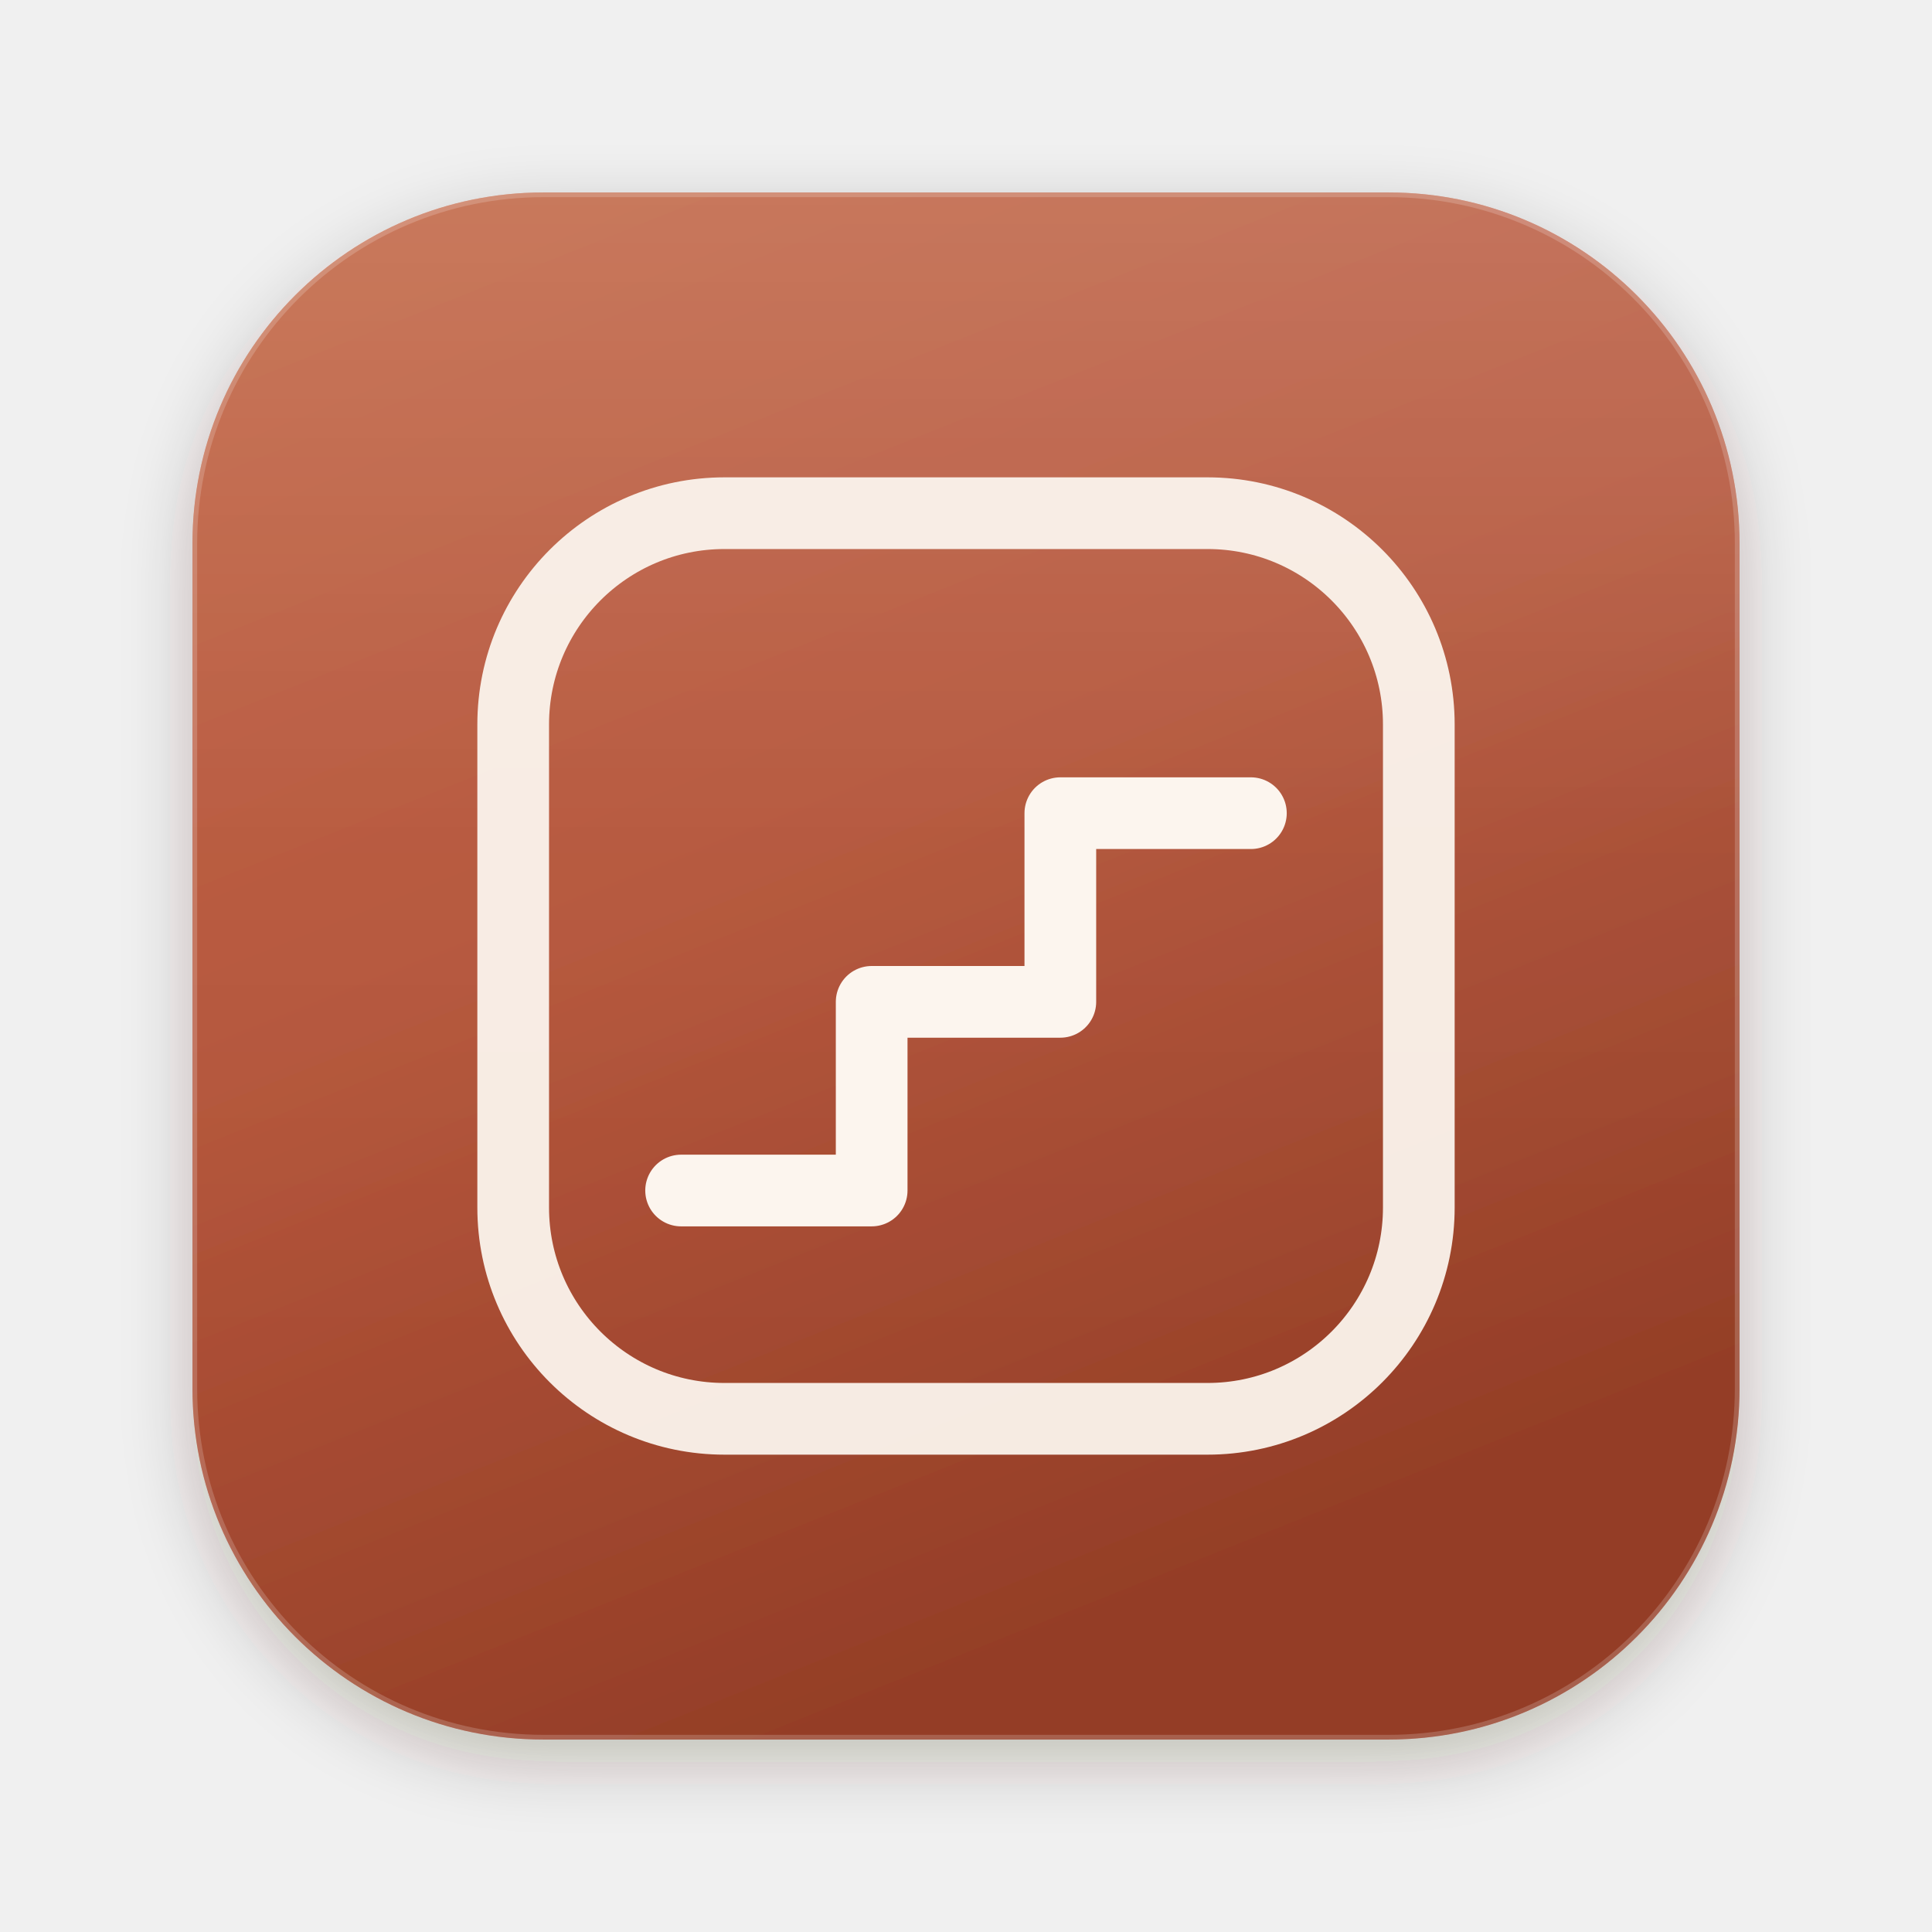
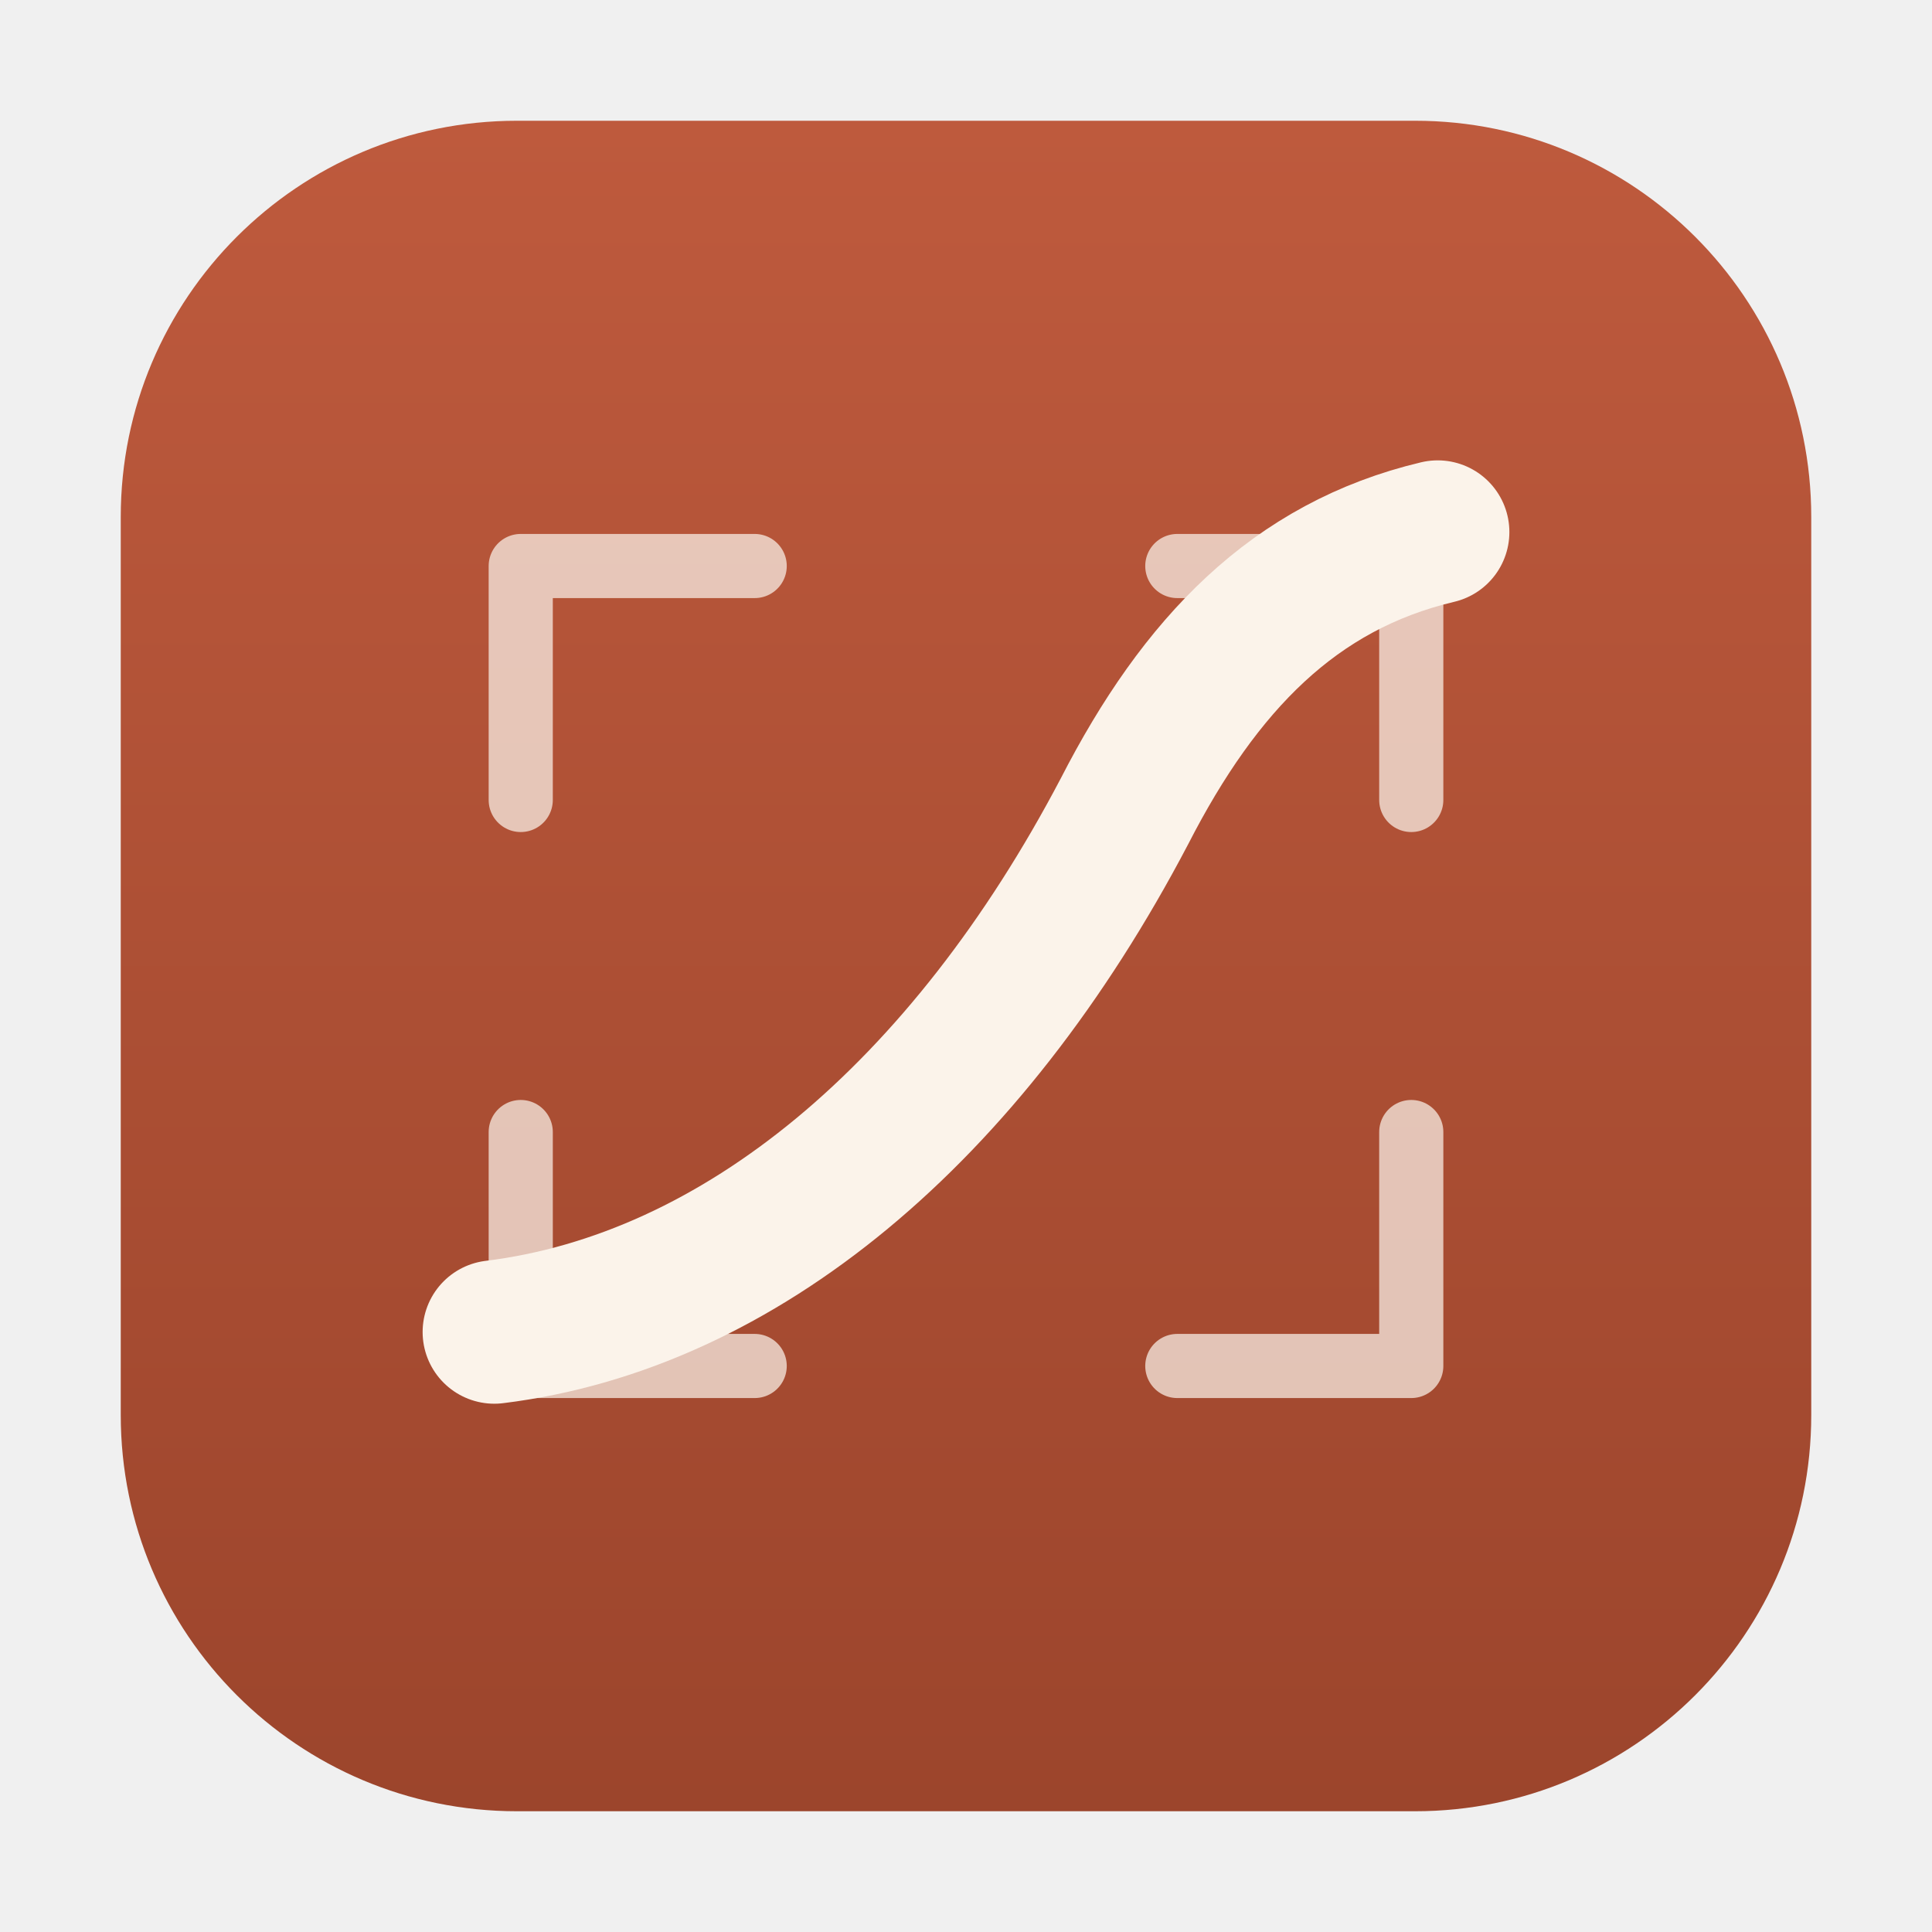
- <svg xmlns="http://www.w3.org/2000/svg" width="1024" height="1024" viewBox="0 0 1024 1024">
+ <svg xmlns="http://www.w3.org/2000/svg" viewBox="0 0 1024 1024" width="1024" height="1024">
  <defs>
-     <linearGradient id="solid" x1="0" y1="0" x2="0.4" y2="1">
-       <stop offset="0" stop-color="#C0603F" />
-       <stop offset="0.5" stop-color="#B4553A" />
-       <stop offset="1" stop-color="#943E27" />
+     <linearGradient id="ground" x1="0" y1="0" x2="0" y2="1">
+       <stop offset="0" stop-color="#BE5A3D" />
+       <stop offset="1" stop-color="#9C452C" />
    </linearGradient>
-     <linearGradient id="sheen" x1="0" y1="0" x2="0" y2="1">
-       <stop offset="0" stop-color="#FFFFFF" stop-opacity="0.16" />
-       <stop offset="0.42" stop-color="#FFFFFF" stop-opacity="0.03" />
-       <stop offset="0.75" stop-color="#FFFFFF" stop-opacity="0" />
-     </linearGradient>
-     <filter id="drop" x="-25%" y="-25%" width="150%" height="150%">
-       <feDropShadow dx="0" dy="12" stdDeviation="18" flood-color="#3A2118" flood-opacity="0.24" />
-     </filter>
-     <clipPath id="tileClip">
-       <rect x="102" y="102" width="820" height="820" rx="186" />
-     </clipPath>
  </defs>
-   <g filter="url(#drop)">
-     <rect x="102" y="102" width="820" height="820" rx="186" fill="url(#solid)" />
+   <rect x="64" y="64" width="896" height="896" rx="210" fill="url(#ground)" />
+   <g stroke="#FBF3EA" stroke-width="34" stroke-linecap="round" stroke-linejoin="round" opacity="0.72" fill="none">
+     <path d="M276 424V300H400" />
+     <path d="M624 300H748V424" />
+     <path d="M748 600V724H624" />
+     <path d="M400 724H276V600" />
  </g>
-   <g clip-path="url(#tileClip)">
-     <rect x="102" y="102" width="820" height="820" fill="url(#sheen)" />
-     <rect x="103" y="103" width="818" height="818" rx="185" fill="none" stroke="#FFFFFF" stroke-opacity="0.18" stroke-width="3" />
-   </g>
-   <rect x="272" y="272" width="480" height="480" rx="112" fill="none" stroke="#FCF5EE" stroke-opacity="0.94" stroke-width="38" />
-   <path d="M361 631 H462 V531 H562 V431 H663" fill="none" stroke="#FCF5EE" stroke-width="38" stroke-linecap="round" stroke-linejoin="round" />
+   <path d="M262 706C392 690 512 590 596 430C636 352 686 300 762 282" stroke="#FBF3EA" stroke-width="76" stroke-linecap="round" fill="none" />
</svg>
